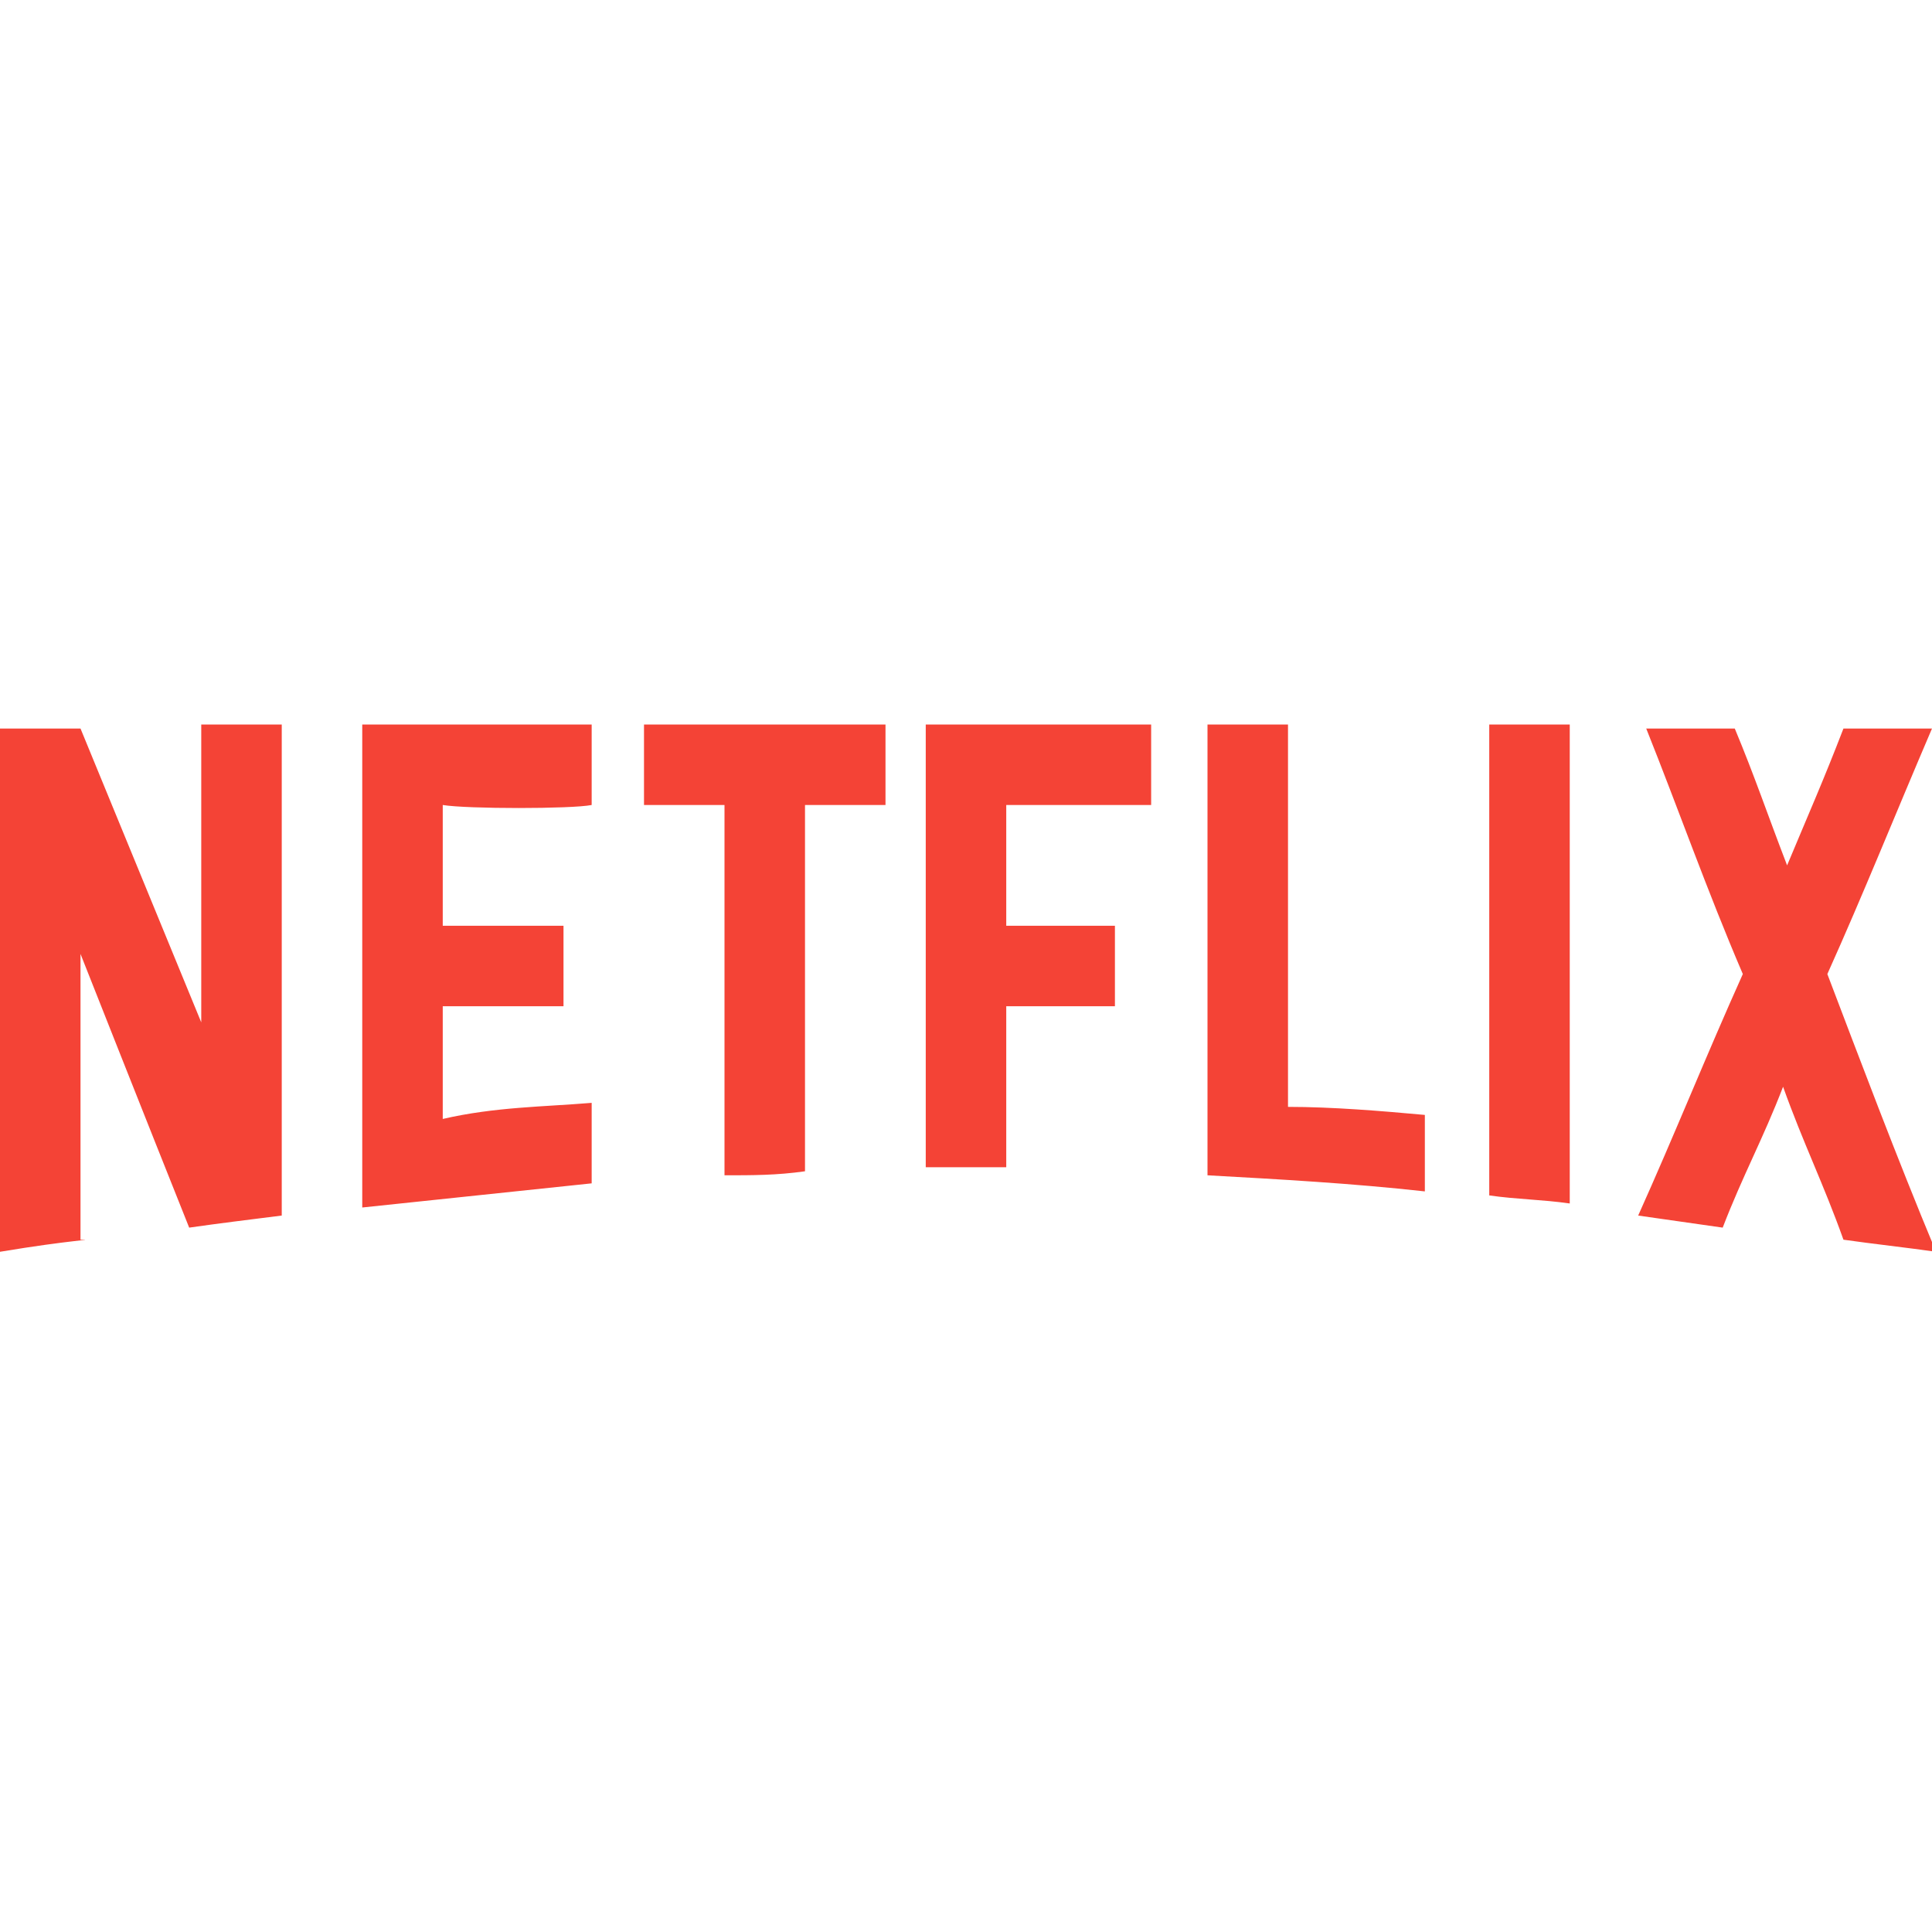
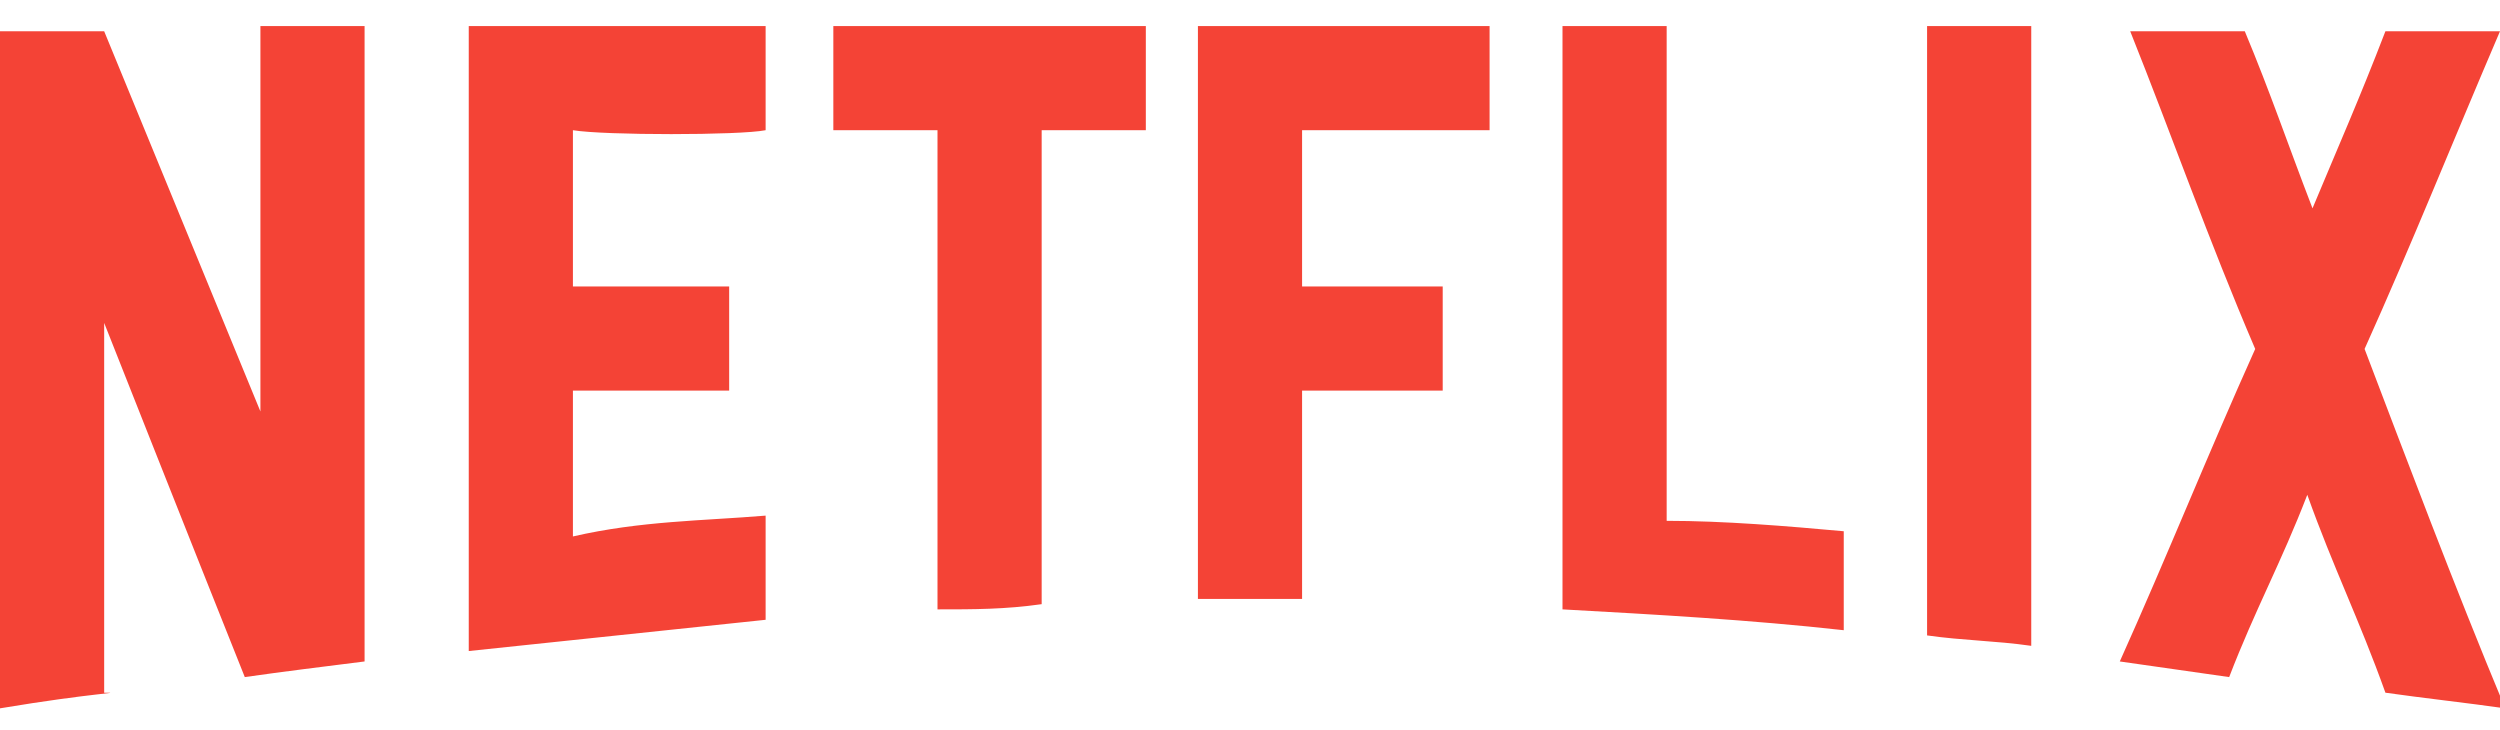
- <svg xmlns="http://www.w3.org/2000/svg" viewBox="0 0 48 48" width="48px" height="48px">
+ <svg xmlns="http://www.w3.org/2000/svg" viewBox="0 17.5 48 14" width="144px" height="42px">
  <path fill="#F44336" d="M5 18c.7 0 1.3 0 2 0 0 4.1 0 8.1 0 12.2-.8.1-1.6.2-2.3.3-1-2.5-2.7-6.8-2.7-6.8S2 28 2 30.8c.4 0-.2 0-2 .3 0-4.3 0-8.7 0-13 .8 0 2 0 2 0l3 7.3C5 25.4 5 20.8 5 18zM14.7 20c0-.6 0-1.4 0-2-1.9 0-3.8 0-5.7 0 0 4 0 8 0 12 1.9-.2 3.8-.4 5.7-.6 0-.6 0-1.4 0-2-1.2.1-2.4.1-3.7.4 0-1.1 0-1.7 0-2.8.9 0 2.1 0 3 0 0-.6 0-1.4 0-2-.9 0-2.1 0-3 0 0-1.1 0-1.9 0-3C11.6 20.1 14.2 20.1 14.7 20zM16 20c.1 0 1.9 0 2 0 0 3.2 0 6 0 9.2.7 0 1.3 0 2-.1 0-3.2 0-5.9 0-9.1.7 0 1.3 0 2 0 0-.6 0-1.4 0-2-2.1 0-3.9 0-6 0C16 18.6 16 19.4 16 20zM28.6 18c-1.9 0-3.7 0-5.6 0 0 3.8 0 7.2 0 11 .2 0 .4 0 .6 0 .4 0 .9 0 1.4 0 0-1.6 0-2.4 0-4 .1 0 2.4 0 2.7 0 0-.6 0-1.4 0-2-.3 0-2.6 0-2.7 0 0-1 0-2 0-3 .2 0 3.1 0 3.6 0C28.6 19.5 28.6 18.6 28.6 18zM32 27.5c0-3.3 0-6.2 0-9.5-.7 0-1.3 0-2 0 0 3.8 0 7.4 0 11.2 1.8.1 3.6.2 5.4.4 0-.6 0-1.3 0-1.9C34.3 27.6 33.1 27.5 32 27.5zM37 29.7c.7.1 1.3.1 2 .2 0-4 0-7.9 0-11.9-.7 0-1.3 0-2 0C37 22 37 25.8 37 29.7zM45.4 24.2c.9-2 1.7-4 2.6-6.1-.7 0-1.5 0-2.2 0-.5 1.3-.9 2.2-1.4 3.4-.5-1.3-.8-2.2-1.3-3.4-.7 0-1.5 0-2.2 0 .8 2 1.5 4 2.4 6.1-.9 2-1.7 4-2.6 6 .7.1 1.4.2 2.1.3.5-1.3 1-2.2 1.5-3.5.5 1.4 1 2.4 1.5 3.8.7.1 1.6.2 2.3.3C47.1 28.7 46.2 26.3 45.4 24.2z" />
</svg>
